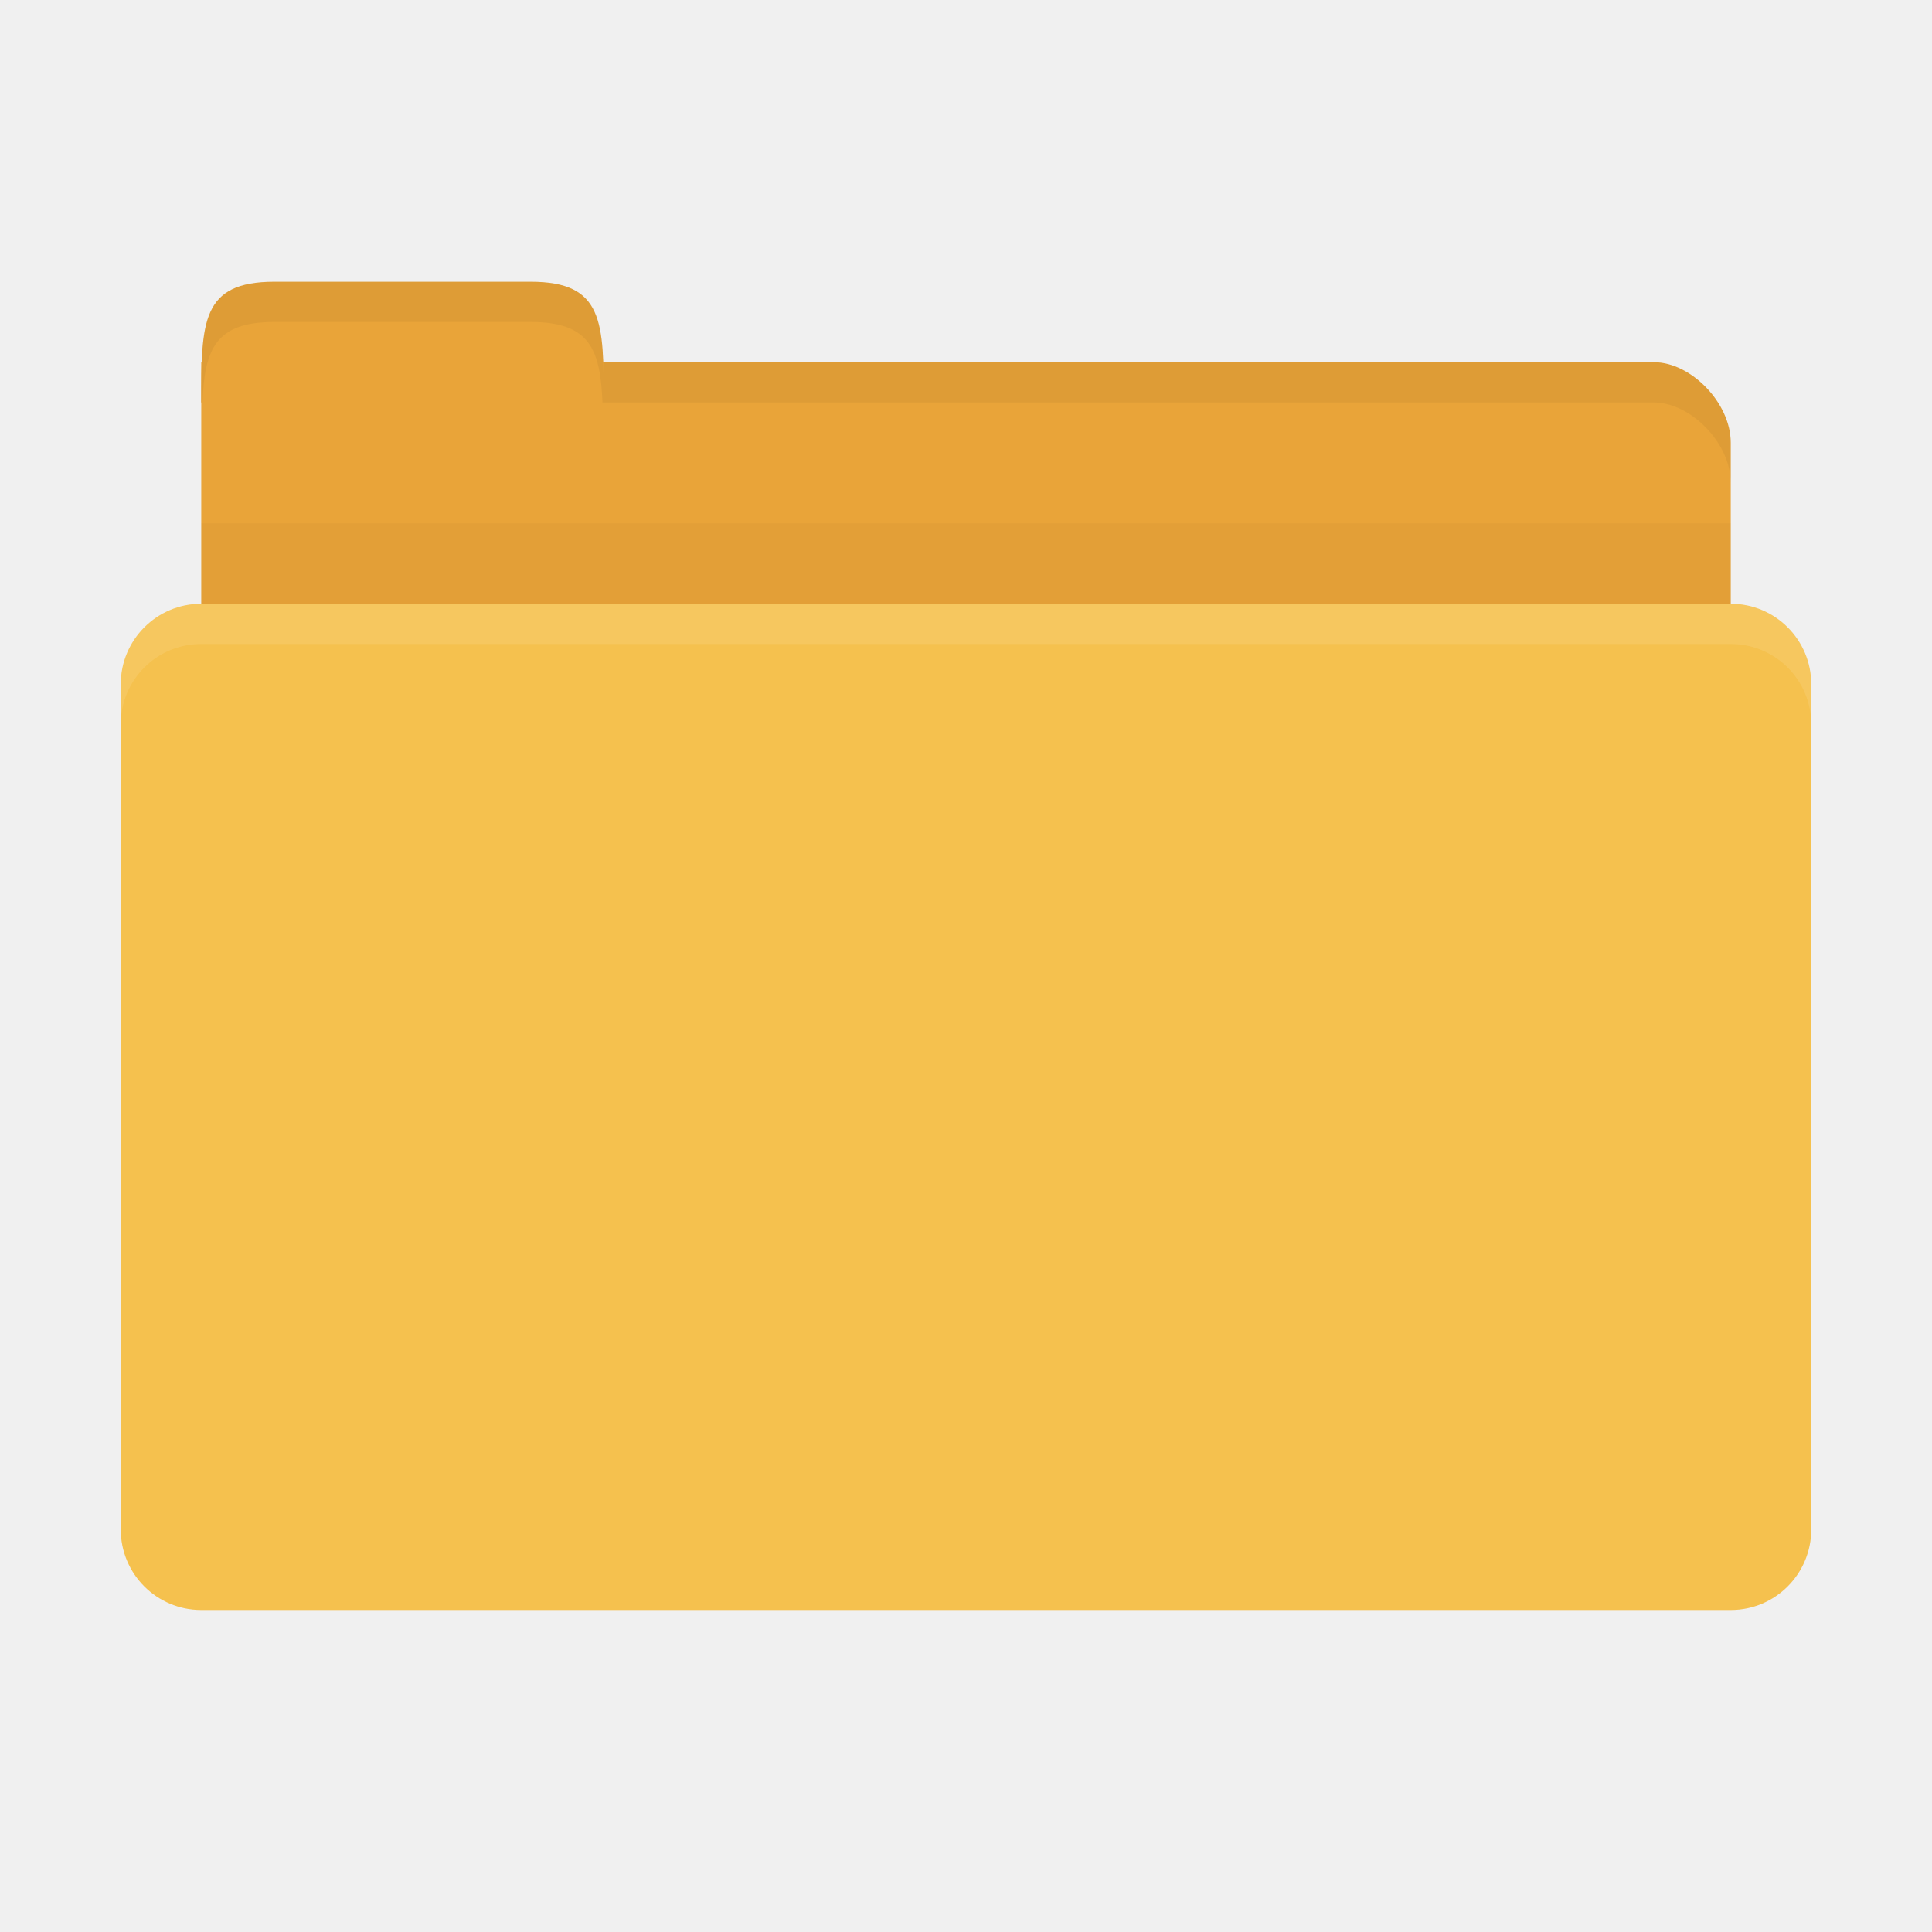
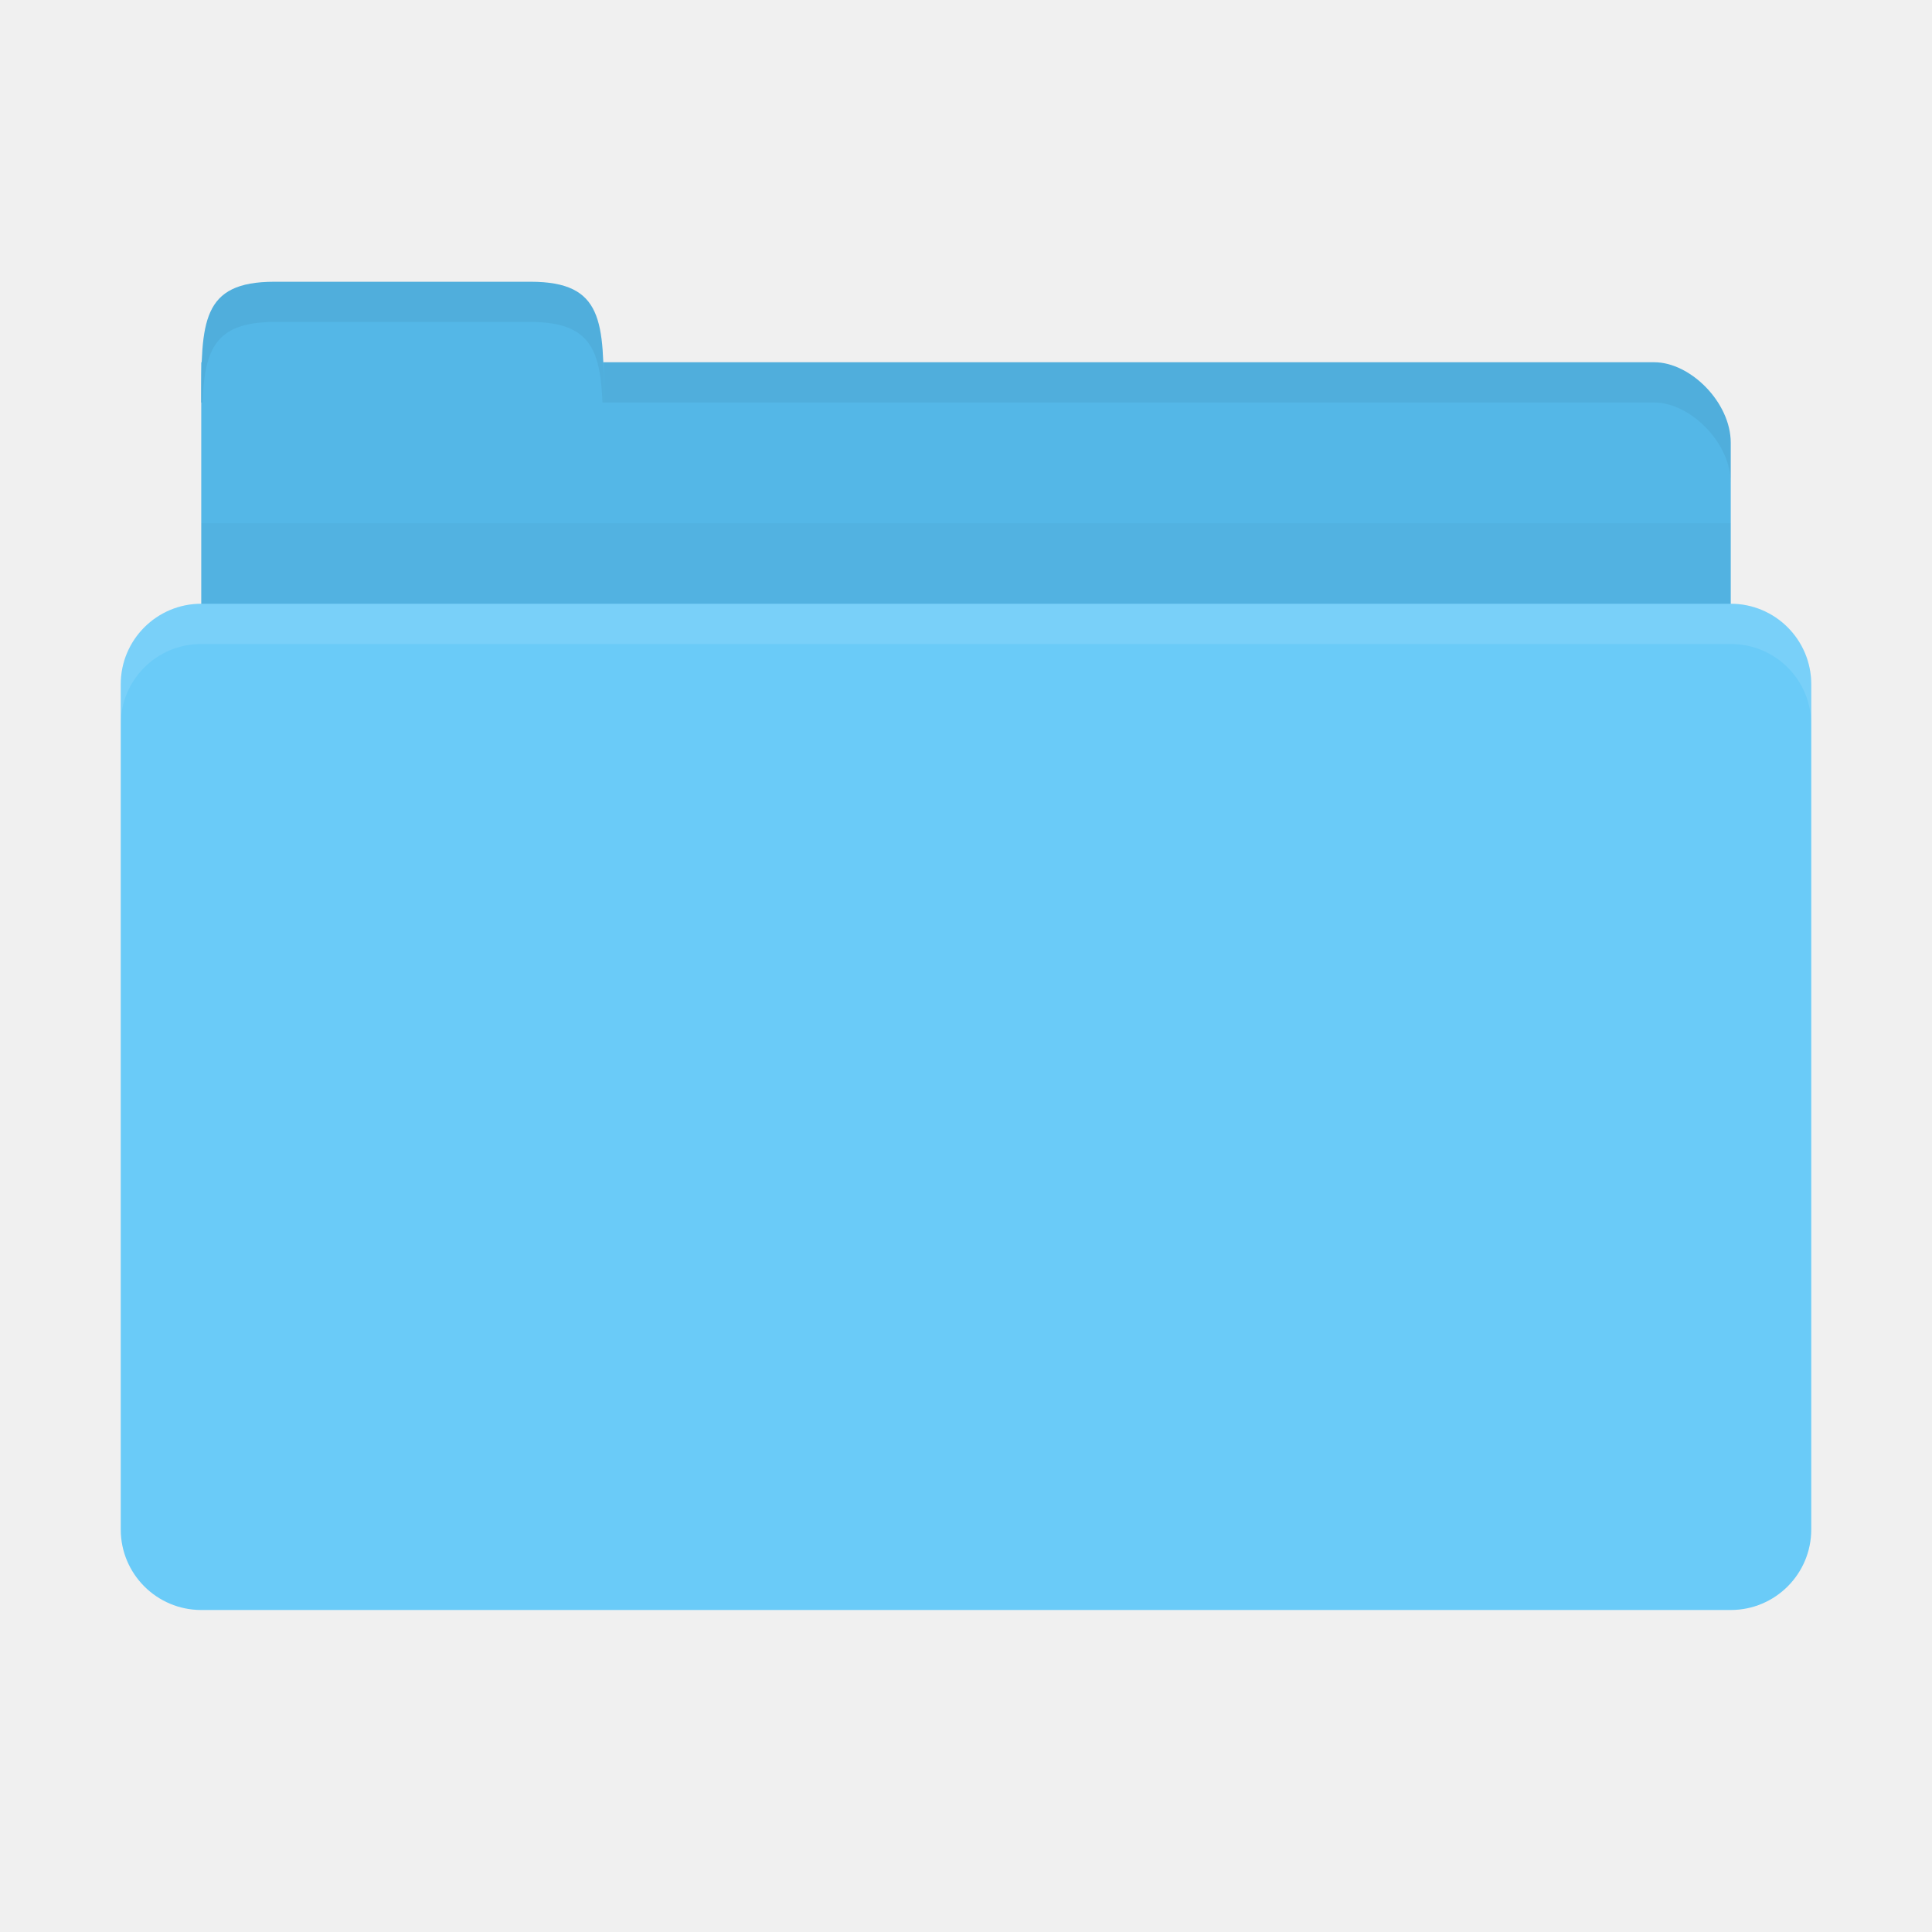
<svg xmlns="http://www.w3.org/2000/svg" width="48" height="48" id="svg2" version="1.1">
  <defs id="defs4" />
  <g id="layer1" transform="translate(0,-1004.362)">
-     <path style="fill:#e9a439;fill-opacity:1;stroke:none" d="m 6.9,1013.362 34.2,0 c 0.9,0 1.9,1 1.9,2 l 0,4 c 0,1.108 -0.847,2 -1.9,2 l -34.2,0 c -1.053,0 -1.9,-0.892 -1.9,-2 l 0,-6 z" id="path3811" />
-     <path style="fill:#e9a439;fill-opacity:1;stroke:none" d="m 5,1014.362 c 0,-2 1e-7,-3 1.818,-3 l 6.364,0 c 1.818,0 1.818,1 1.818,3 z" id="rect3760" />
+     <path style="fill:#54b7e7;fill-opacity:1;stroke:none" d="m 6.9,1013.362 34.2,0 c 0.9,0 1.9,1 1.9,2 l 0,4 c 0,1.108 -0.847,2 -1.9,2 l -34.2,0 c -1.053,0 -1.9,-0.892 -1.9,-2 l 0,-6 z" id="path3811" />
+     <path style="fill:#54b7e7;fill-opacity:1;stroke:none" d="m 5,1014.362 c 0,-2 1e-7,-3 1.818,-3 l 6.364,0 c 1.818,0 1.818,1 1.818,3 z" id="rect3760" />
    <path style="opacity:0.03;fill:#000000;fill-opacity:1;stroke:none" d="m 5,1017.362 0,5 38,0 0,-5 z" id="path3807" />
-     <rect style="fill:#f5c14e;fill-opacity:1;stroke:none" id="rect2990" width="42" height="25" x="3" y="1019.362" rx="2" ry="2" />
+     <rect style="fill:#6acbf8;fill-opacity:1;stroke:none" id="rect2990" width="42" height="25" x="3" y="1019.362" rx="2" ry="2" />
    <path style="opacity:0.05;fill:#000000;fill-opacity:1;stroke:none" d="m 15,1013.362 0,1 1.906,0 24.188,0 c 0.9,0 1.906,1 1.906,2 l 0,-1 c 0,-1 -1.006,-2 -1.906,-2 l -24.188,0 z" id="path3813" />
    <path style="opacity:0.05;fill:#000000;fill-opacity:1;stroke:none" d="m 6.812,1011.362 c -1.818,0 -1.812,1 -1.812,3 l 0.031,0 c 0.053,-1.31 0.309,-2 1.781,-2 l 6.375,0 c 1.472,0 1.728,0.69 1.781,2 l 0.031,0 c 0,-2 0.006,-3 -1.812,-3 l -6.375,0 z" id="path3818" />
    <path style="opacity:0.1;fill:#ffffff;fill-opacity:1;stroke:none" d="m 5,1019.362 c -1.108,0 -2,0.892 -2,2 l 0,1 c 0,-1.108 0.892,-2 2,-2 l 38,0 c 1.108,0 2,0.892 2,2 l 0,-1 c 0,-1.108 -0.892,-2 -2,-2 l -38,0 z" id="rect2991" />
  </g>
</svg>
